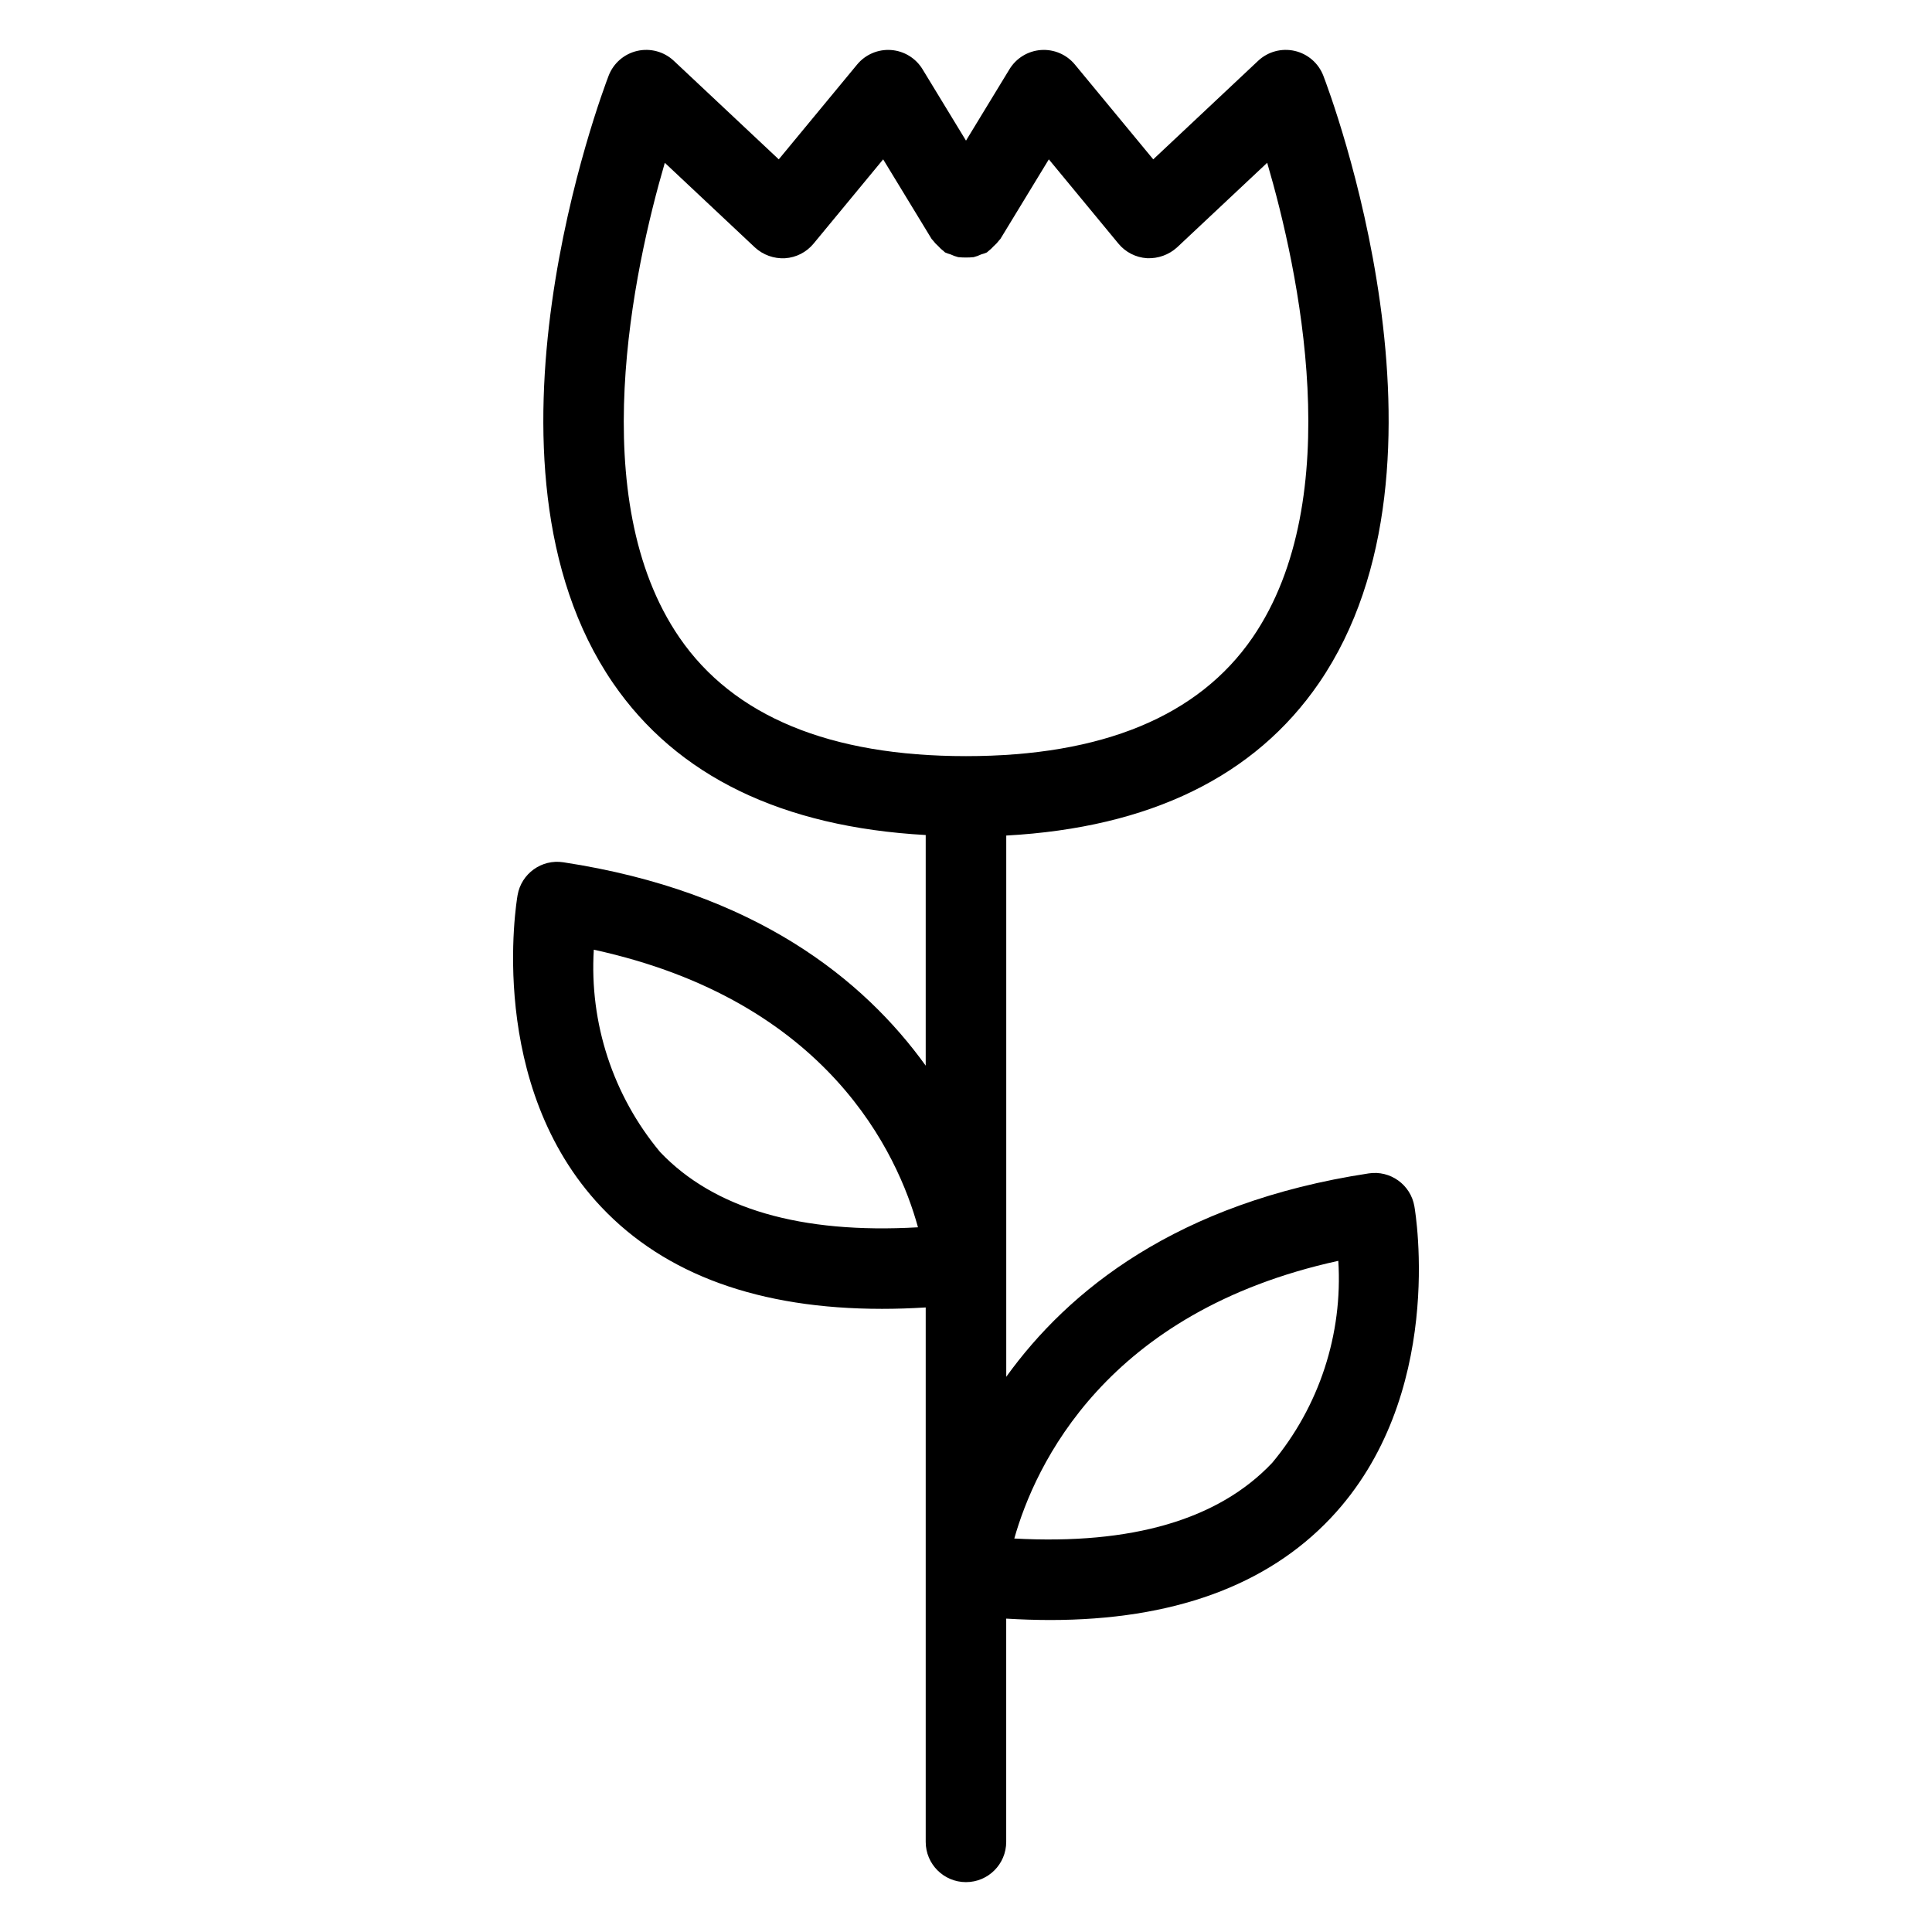
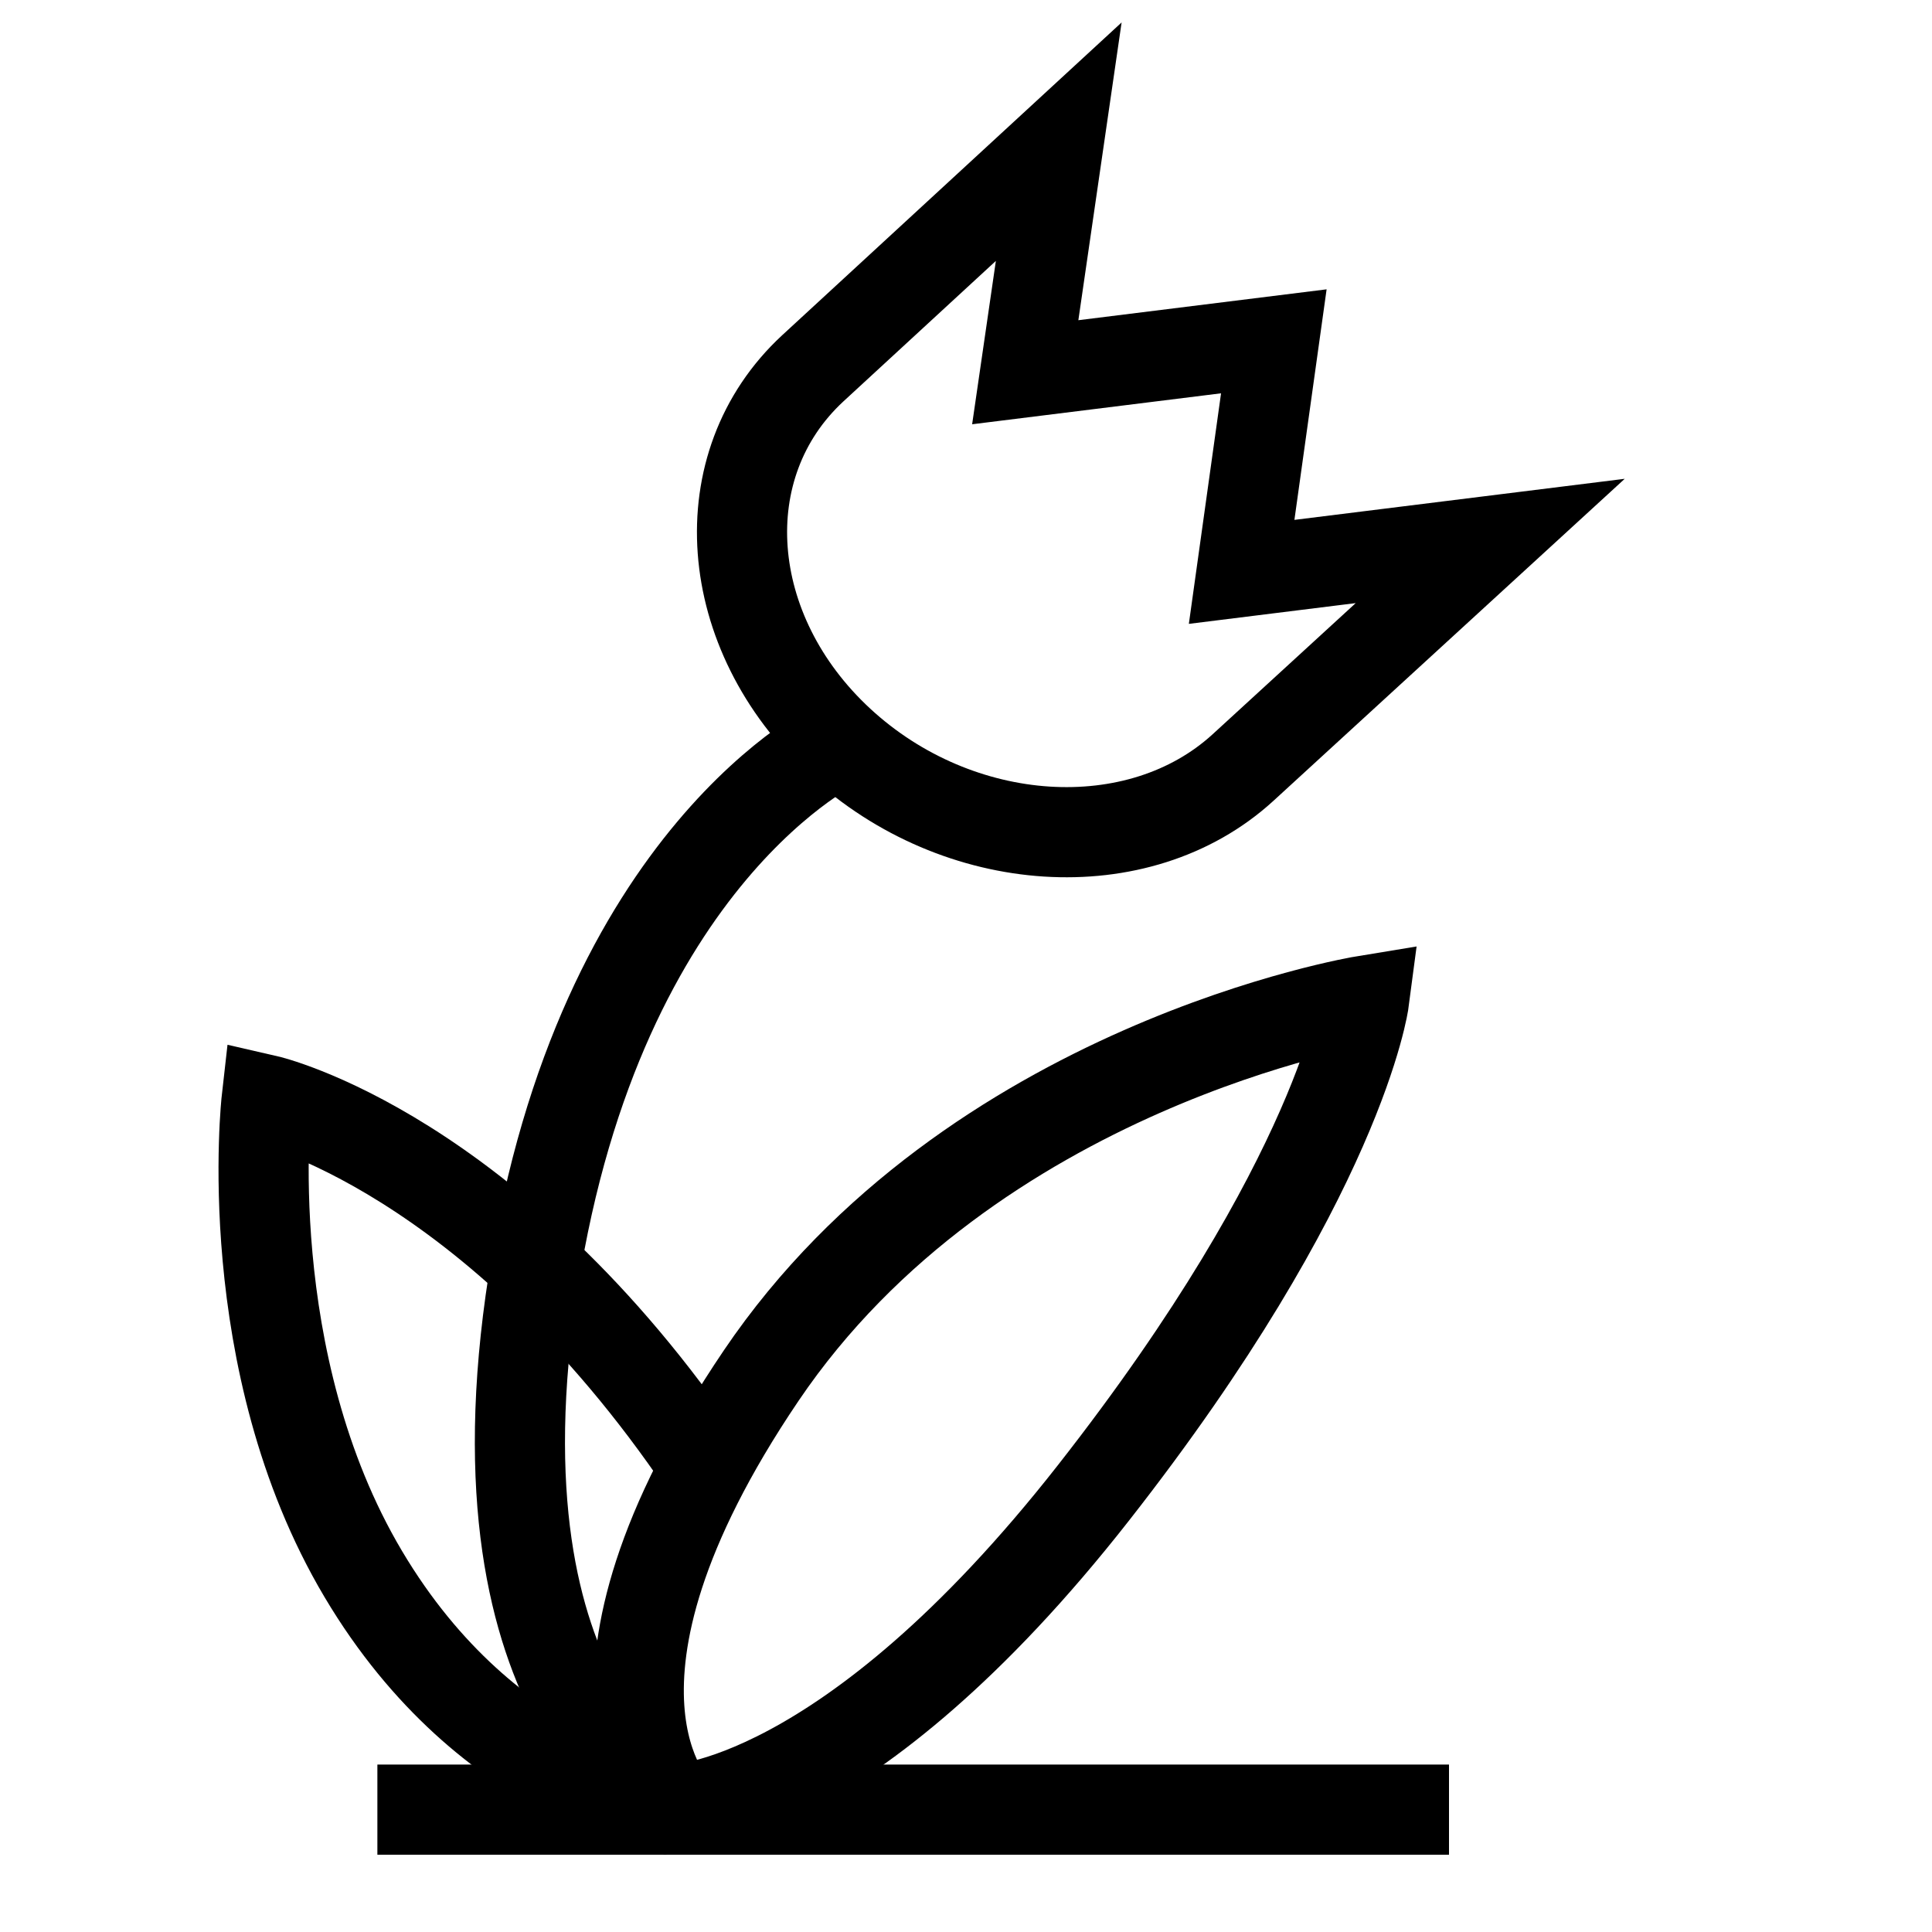
- <svg xmlns="http://www.w3.org/2000/svg" height="300px" width="300px" fill="#000000" viewBox="0 0 48 48" x="0px" y="0px">
-   <g data-name="Layer 19">
-     <path d="M35.14,29.97a.999.999,0,0,0-1.136-.817C29.235,29.878,26.538,32.07,25,34.206v-13.447c3.566-.196,6.177-1.469,7.769-3.789,3.753-5.47.259-14.7.108-15.091a1.001,1.001,0,0,0-1.618-.369L28.652,3.959,26.705,1.603a1.0 1,0,0,0-1.625.117L24,3.494,22.92,1.72a1.0 1,0,0,0-1.625-.117L19.348,3.959,16.74,1.51a1.001,1.001,0,0,0-1.618.369c-.15.391-3.645,9.621.108,15.091,1.59,2.318,4.209,3.577,7.769,3.776v5.73c-1.538-2.136-4.235-4.327-9.004-5.053a.999.999,0,0,0-1.136.817c-.033.191-.78,4.722,2.079,7.747,1.591,1.684,3.931,2.531,6.975,2.531q.529,0,1.086-.035V45.761a1,1,0,0,0,2,0V40.214q.556.034,1.085.035c3.044,0,5.385-.849,6.976-2.532C35.92,34.691,35.173,30.161,35.14,29.97ZM16.401,28.623a7.167,7.167,0,0,1-1.648-5.028c5.823,1.27,7.553,5.075,8.054,6.897C19.894,30.659,17.741,30.032,16.401,28.623Zm.481-12.781c-2.374-3.455-1.14-9.144-.365-11.797l2.238,2.102a1.024,1.024,0,0,0,.748.269,1.001,1.001,0,0,0,.708-.361L21.942,3.959,23.146,5.937c.006.011.018.016.024.026a.988.988,0,0,0,.14.152.988.988,0,0,0,.14.129c.011.008.017.02.029.027a.948.948,0,0,0,.137.049.983.983,0,0,0,.192.069,2.029,2.029,0,0,0,.381,0,.985.985,0,0,0,.19-.069A.94.94,0,0,0,24.52,6.271c.012-.007.018-.02.03-.027a.994.994,0,0,0,.137-.127.988.988,0,0,0,.143-.154c.007-.01.018-.016.024-.026L26.058,3.959l1.73,2.095a1.001,1.001,0,0,0,.708.361,1.042,1.042,0,0,0,.748-.269L31.483,4.044c.776,2.649,2.013,8.331-.363,11.795C29.778,17.794,27.383,18.786,24,18.786,20.619,18.786,18.224,17.796,16.882,15.842Zm14.725,20.502c-1.338,1.415-3.492,2.038-6.407,1.88.514-1.816,2.268-5.633,8.05-6.899A7.137,7.137,0,0,1,31.607,36.344Z" />
+ <svg xmlns="http://www.w3.org/2000/svg" version="1.1" id="Livello_1" x="0px" y="0px" viewBox="0 0 150 150" style="enable-background:new 0 0 150 150;" xml:space="preserve">
+   <style type="text/css">
+ 	.st0{fill:none;stroke:#000000;stroke-width:7;stroke-miterlimit:10;}
+ </style>
+   <g>
+     <path class="st0" d="M115.7,42L96.5,59.6c-8.1,7.4-22.1,6.5-31.3-2s-10.2-21.5-2.1-29L82.2,11l-2.6,17.9l19.3-2.4l-2.5,17.9   L115.7,42z" />
+     <path class="st0" d="M65.2,57.6c0,0-18.6,8.6-23.8,41.9s10.9,41,10.9,41s13.4-0.1,32.6-24.6s21-38.2,21-38.2s-30.5,5-46.8,29.1   s-6.7,33.6-6.7,33.6" />
  </g>
+   <path class="st0" d="M52.3,140.5c0,0-14.3-1.8-24.1-18.3s-7.5-36.8-7.5-36.8s17.5,4,34,28.4" />
+   <line class="st0" x1="29.3" y1="140.5" x2="112.5" y2="140.5" />
</svg>
